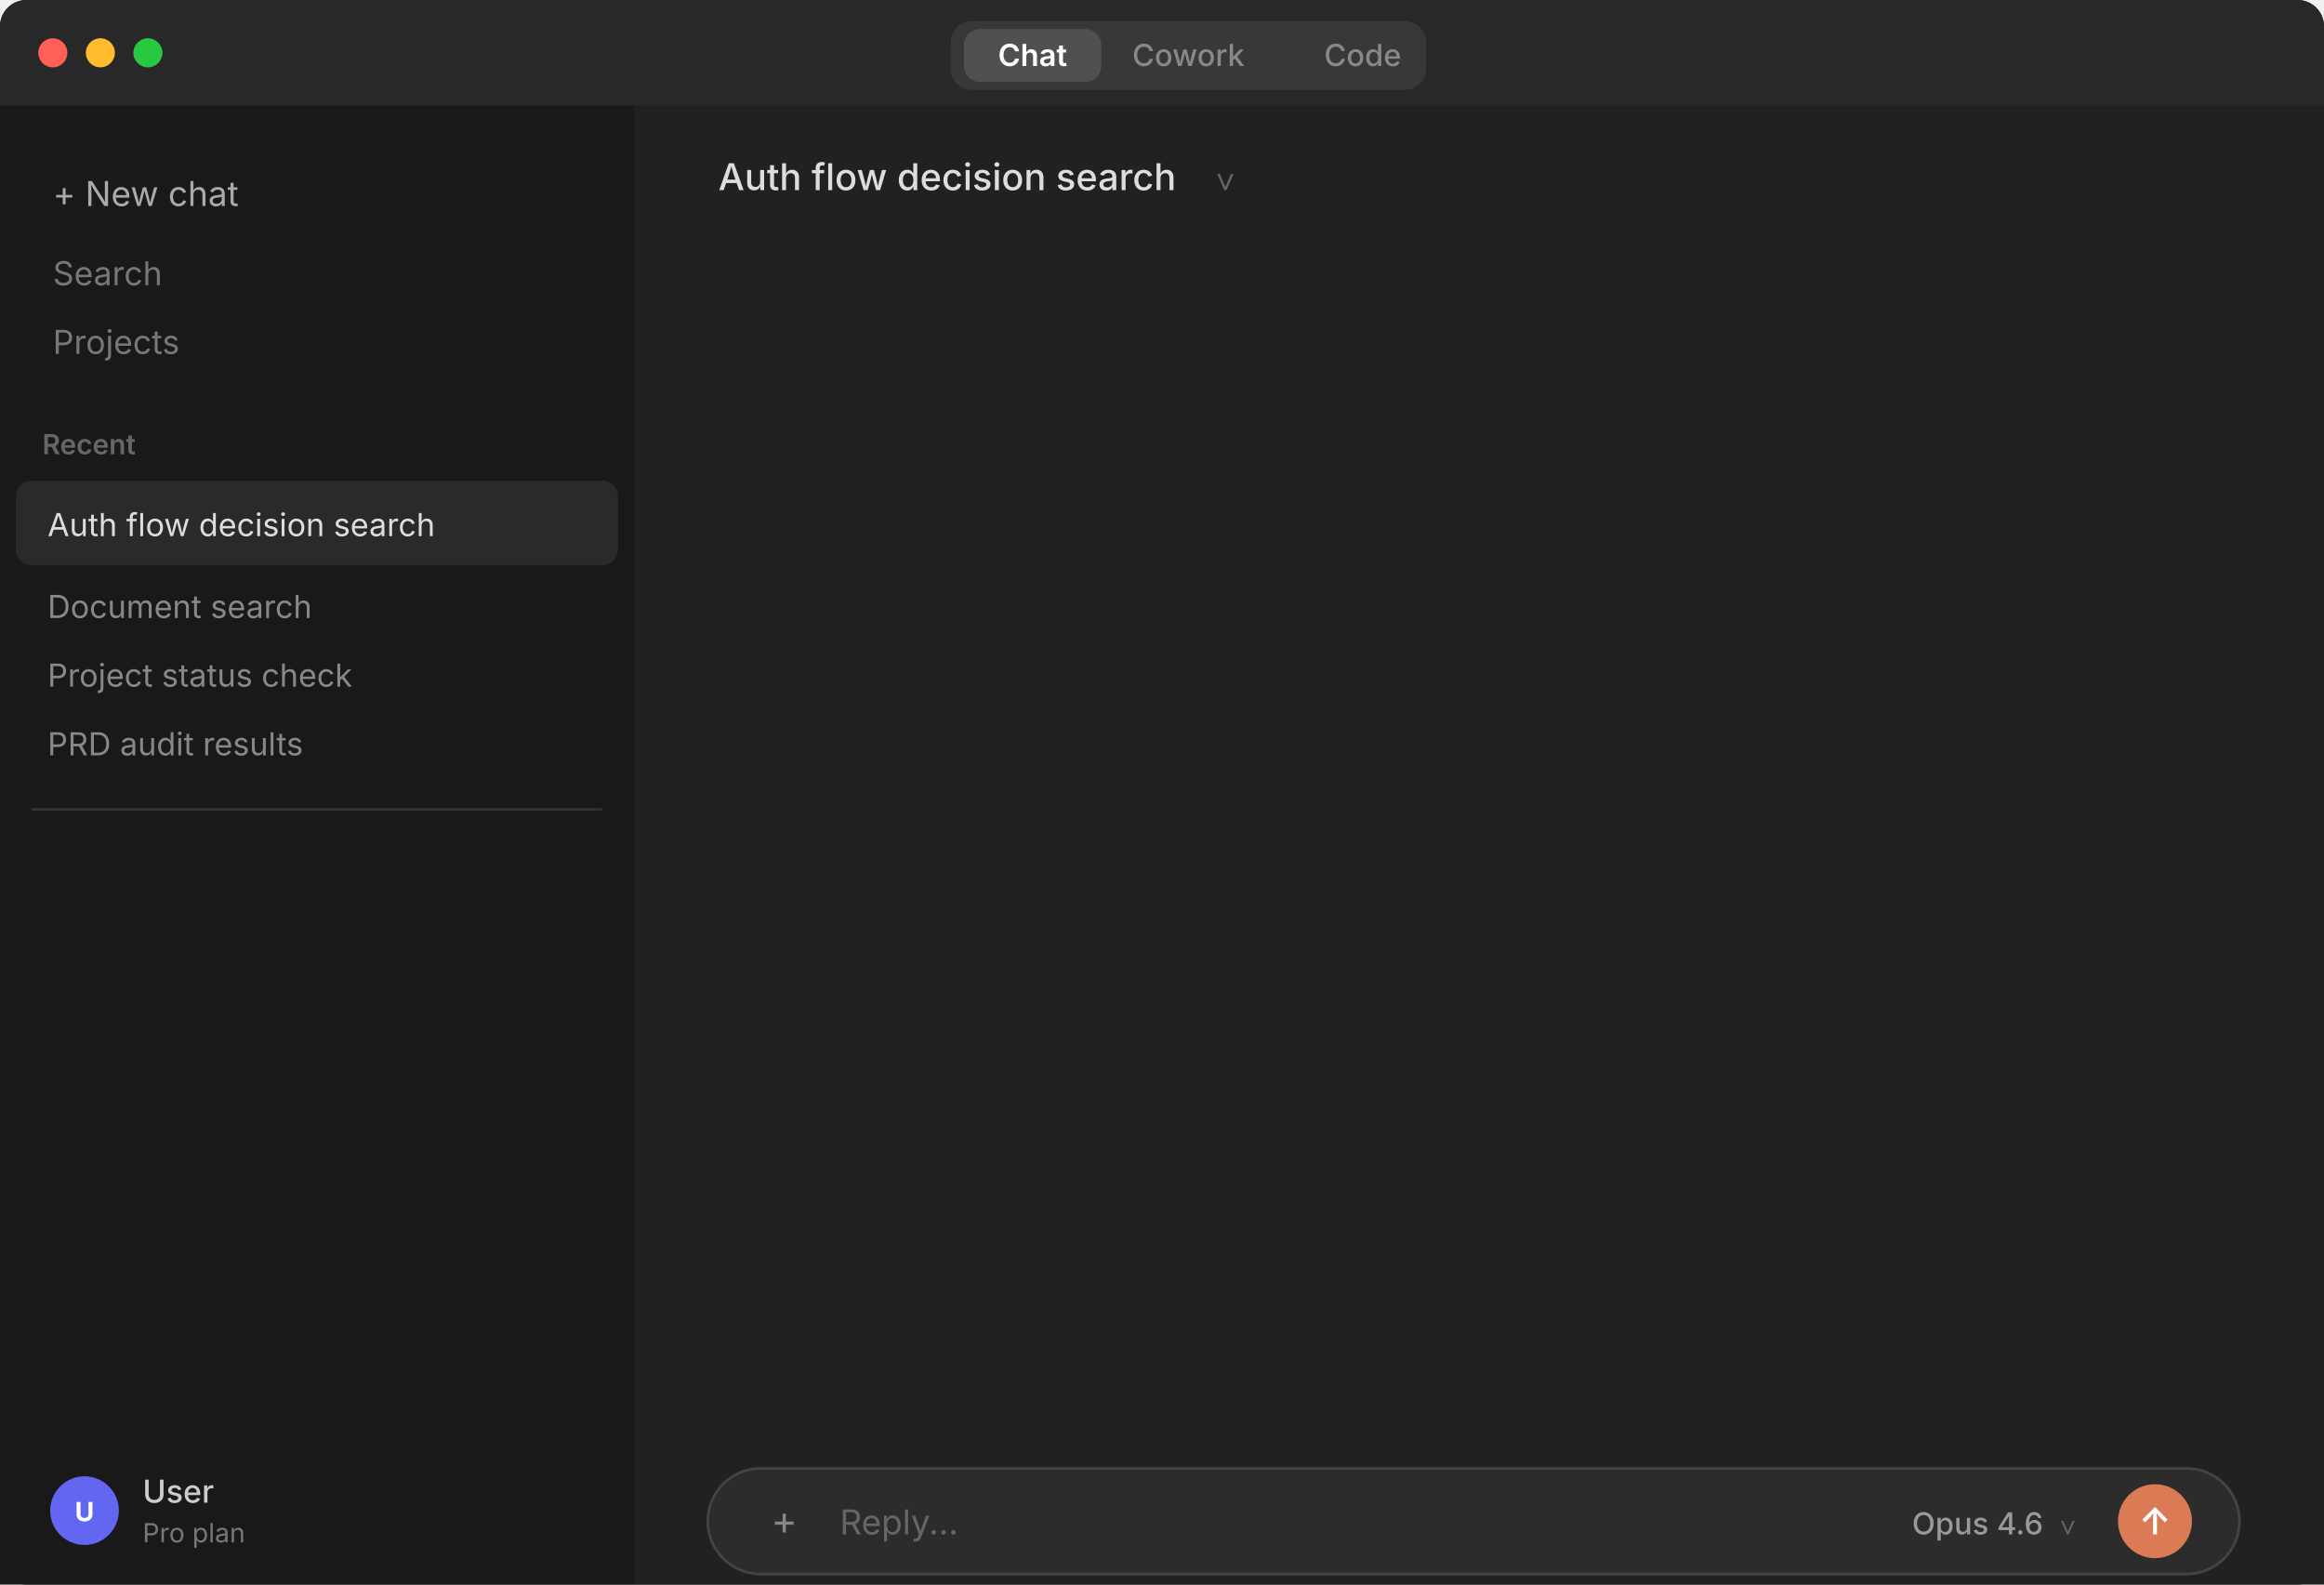
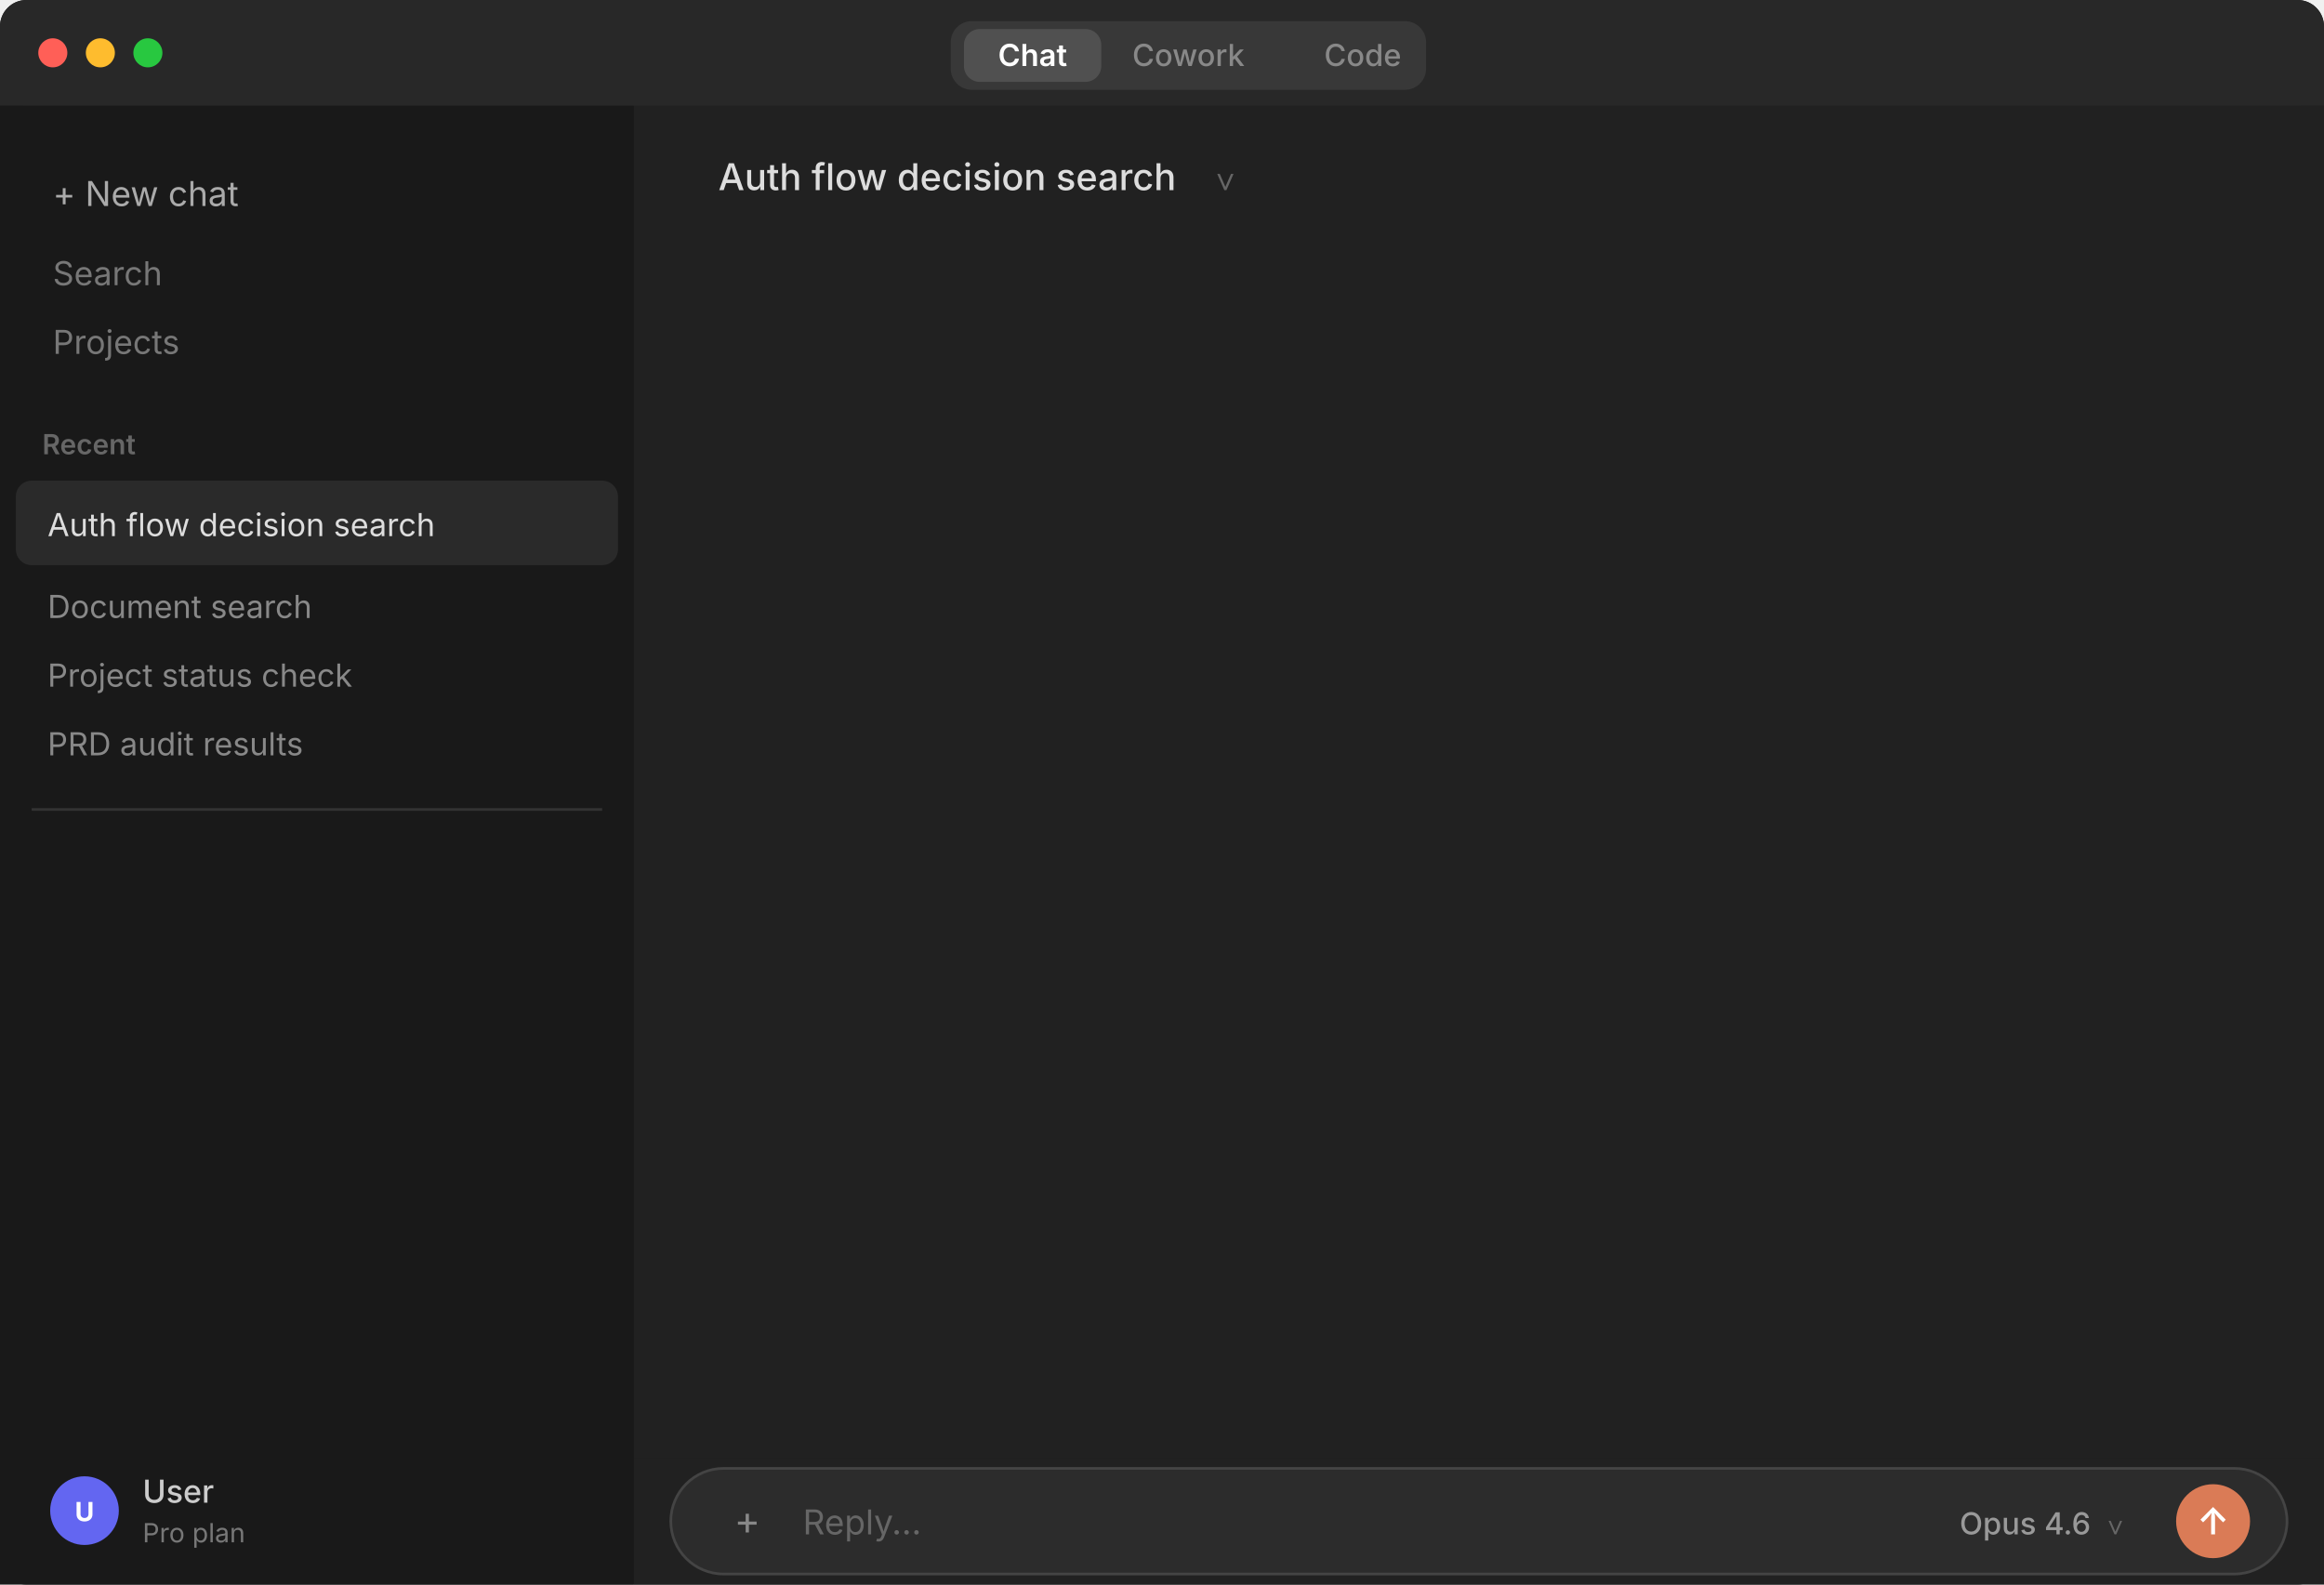
<svg xmlns="http://www.w3.org/2000/svg" viewBox="0 0 880 600" font-family="-apple-system, 'Helvetica Neue', sans-serif">
  <rect width="880" height="600" rx="10" fill="#1e1e1e" />
  <rect width="880" height="40" rx="10" fill="#282828" />
  <rect x="0" y="26" width="880" height="14" fill="#282828" />
  <circle cx="20" cy="20" r="5.5" fill="#ff5f57" />
  <circle cx="38" cy="20" r="5.5" fill="#febc2e" />
  <circle cx="56" cy="20" r="5.5" fill="#28c840" />
  <rect x="360" y="8" width="180" height="26" rx="8" fill="#383838" />
  <rect x="365" y="11" width="52" height="20" rx="6" fill="#505050" />
  <text x="391" y="25" text-anchor="middle" fill="#fff" font-size="11.5" font-weight="600">Chat</text>
  <text x="450" y="25" text-anchor="middle" fill="#888" font-size="11.5" font-weight="500">Cowork</text>
  <text x="516" y="25" text-anchor="middle" fill="#888" font-size="11.5" font-weight="500">Code</text>
  <rect x="0" y="40" width="240" height="560" fill="#191919" />
  <text x="20" y="78" fill="#aaa" font-size="13">+ New chat</text>
  <text x="20" y="108" fill="#777" font-size="12.5">Search</text>
  <text x="20" y="134" fill="#777" font-size="12.5">Projects</text>
  <text x="16" y="172" fill="#666" font-size="10.5" font-weight="600">Recent</text>
  <rect x="6" y="182" width="228" height="32" rx="6" fill="#2a2a2a" />
  <text x="18" y="203" fill="#ddd" font-size="12">Auth flow decision search</text>
  <text x="18" y="234" fill="#888" font-size="12">Document search</text>
  <text x="18" y="260" fill="#888" font-size="12">Project status check</text>
  <text x="18" y="286" fill="#888" font-size="12">PRD audit results</text>
  <rect x="12" y="306" width="216" height="1" fill="#333" />
  <circle cx="32" cy="572" r="13" fill="#6366f1" />
  <text x="32" y="576" text-anchor="middle" fill="white" font-size="10" font-weight="700">U</text>
  <text x="54" y="569" fill="#ccc" font-size="12" font-weight="500">User</text>
  <text x="54" y="584" fill="#777" font-size="10">Pro plan</text>
  <rect x="240" y="40" width="640" height="512" fill="#212121" />
  <text x="272" y="72" fill="#ddd" font-size="14" font-weight="500">Auth flow decision search</text>
  <text x="458" y="72" fill="#666" font-size="12"> ∨</text>
  <g opacity="0">
    <animate attributeName="opacity" values="0;0;1;1;1;1;1;1;1;1;1;1;1;1;1;1;1;1;1;1" dur="20s" repeatCount="indefinite" />
-     <rect x="472" y="96" width="376" height="42" rx="20" fill="#303030" />
-     <text x="494" y="122" fill="#e8e8e8" font-size="14">What did we decide about the auth flow?</text>
+     <rect x="488" y="96" width="370" height="42" rx="20" fill="#303030" />
+     <text x="510" y="122" fill="#e8e8e8" font-size="14">What did we decide about the auth flow?</text>
  </g>
  <g opacity="0">
    <animate attributeName="opacity" values="0;0;0;0;1;1;1;1;1;1;1;1;1;1;1;1;1;1;1;1" dur="20s" repeatCount="indefinite" />
    <text x="272" y="172" fill="#888" font-size="12">tessera integration used, tool used ›</text>
  </g>
  <g opacity="0">
    <animate attributeName="opacity" values="0;0;0;0;0;0;1;1;1;1;1;1;1;1;1;1;1;1;1;1" dur="20s" repeatCount="indefinite" />
    <text x="272" y="204" fill="#e0e0e0" font-size="14" font-weight="600">Based on your decision log from January 15:</text>
    <text x="272" y="236" fill="#c0c0c0" font-size="13.5">The team decided to use <tspan font-weight="600" fill="#e0e0e0">OAuth 2.0 + PKCE</tspan> for the</text>
    <text x="272" y="256" fill="#c0c0c0" font-size="13.5">auth flow, replacing the session-based approach.</text>
    <text x="272" y="290" fill="#c0c0c0" font-size="13.5">Key reasons:</text>
    <circle cx="292" cy="314" r="2.5" fill="#888" />
    <text x="304" y="318" fill="#aaa" font-size="13">Mobile app support without cookie issues</text>
    <circle cx="292" cy="340" r="2.5" fill="#888" />
    <text x="304" y="344" fill="#aaa" font-size="13">Third-party integration readiness</text>
    <circle cx="292" cy="366" r="2.5" fill="#888" />
    <text x="304" y="370" fill="#aaa" font-size="13">Token refresh without re-login</text>
    <text x="272" y="404" fill="#aaa" font-size="13.5">Let me know if you need more details!</text>
    <rect x="272" y="420" width="14" height="14" rx="2" fill="none" stroke="#555" stroke-width="1.2" />
    <rect x="276" y="424" width="14" height="14" rx="2" fill="none" stroke="#555" stroke-width="1.2" />
    <text x="306" y="435" fill="#555" font-size="14">△</text>
    <text x="330" y="435" fill="#555" font-size="14">▽</text>
    <text x="354" y="435" fill="#555" font-size="13">↻</text>
    <g transform="translate(272, 452)">
      <line x1="8" y1="0" x2="8" y2="16" stroke="#da7b56" stroke-width="2" stroke-linecap="round" />
      <line x1="0" y1="8" x2="16" y2="8" stroke="#da7b56" stroke-width="2" stroke-linecap="round" />
      <line x1="2.5" y1="2.5" x2="13.5" y2="13.5" stroke="#da7b56" stroke-width="1.5" stroke-linecap="round" />
      <line x1="13.5" y1="2.5" x2="2.5" y2="13.5" stroke="#da7b56" stroke-width="1.5" stroke-linecap="round" />
    </g>
  </g>
  <g opacity="0">
    <animate attributeName="opacity" values="0;0;0;0;0;0;0;0;0;0;0;1;1;1;1;1;1;1;1;1" dur="20s" repeatCount="indefinite" />
-     <rect x="516" y="486" width="332" height="42" rx="20" fill="#303030" />
-     <text x="538" y="512" fill="#e8e8e8" font-size="14">Remember this for next session.</text>
+     <rect x="528" y="486" width="330" height="42" rx="20" fill="#303030" />
+     <text x="550" y="512" fill="#e8e8e8" font-size="14">Remember this for next session.</text>
  </g>
  <rect x="240" y="552" width="640" height="48" fill="#212121" />
-   <rect x="268" y="556" width="580" height="40" rx="20" fill="#2c2c2c" stroke="#444" stroke-width="1" />
-   <text x="292" y="581" fill="#888" font-size="15">+</text>
-   <text x="318" y="581" fill="#666" font-size="13">Reply...</text>
-   <text x="724" y="581" fill="#999" font-size="11.5" font-weight="500">Opus 4.6</text>
-   <text x="778" y="581" fill="#666" font-size="10">∨</text>
-   <circle cx="816" cy="576" r="14" fill="#da7b56" />
-   <text x="816" y="581" text-anchor="middle" fill="white" font-size="14" font-weight="600">↑</text>
+   <rect x="254" y="556" width="612" height="40" rx="20" fill="#2c2c2c" stroke="#444" stroke-width="1" />
+   <text x="278" y="581" fill="#888" font-size="15">+</text>
+   <text x="304" y="581" fill="#666" font-size="13">Reply...</text>
+   <text x="742" y="581" fill="#999" font-size="11.5" font-weight="500">Opus 4.6</text>
+   <text x="796" y="581" fill="#666" font-size="10">∨</text>
+   <circle cx="838" cy="576" r="14" fill="#da7b56" />
+   <text x="838" y="581" text-anchor="middle" fill="white" font-size="14" font-weight="600">↑</text>
</svg>
